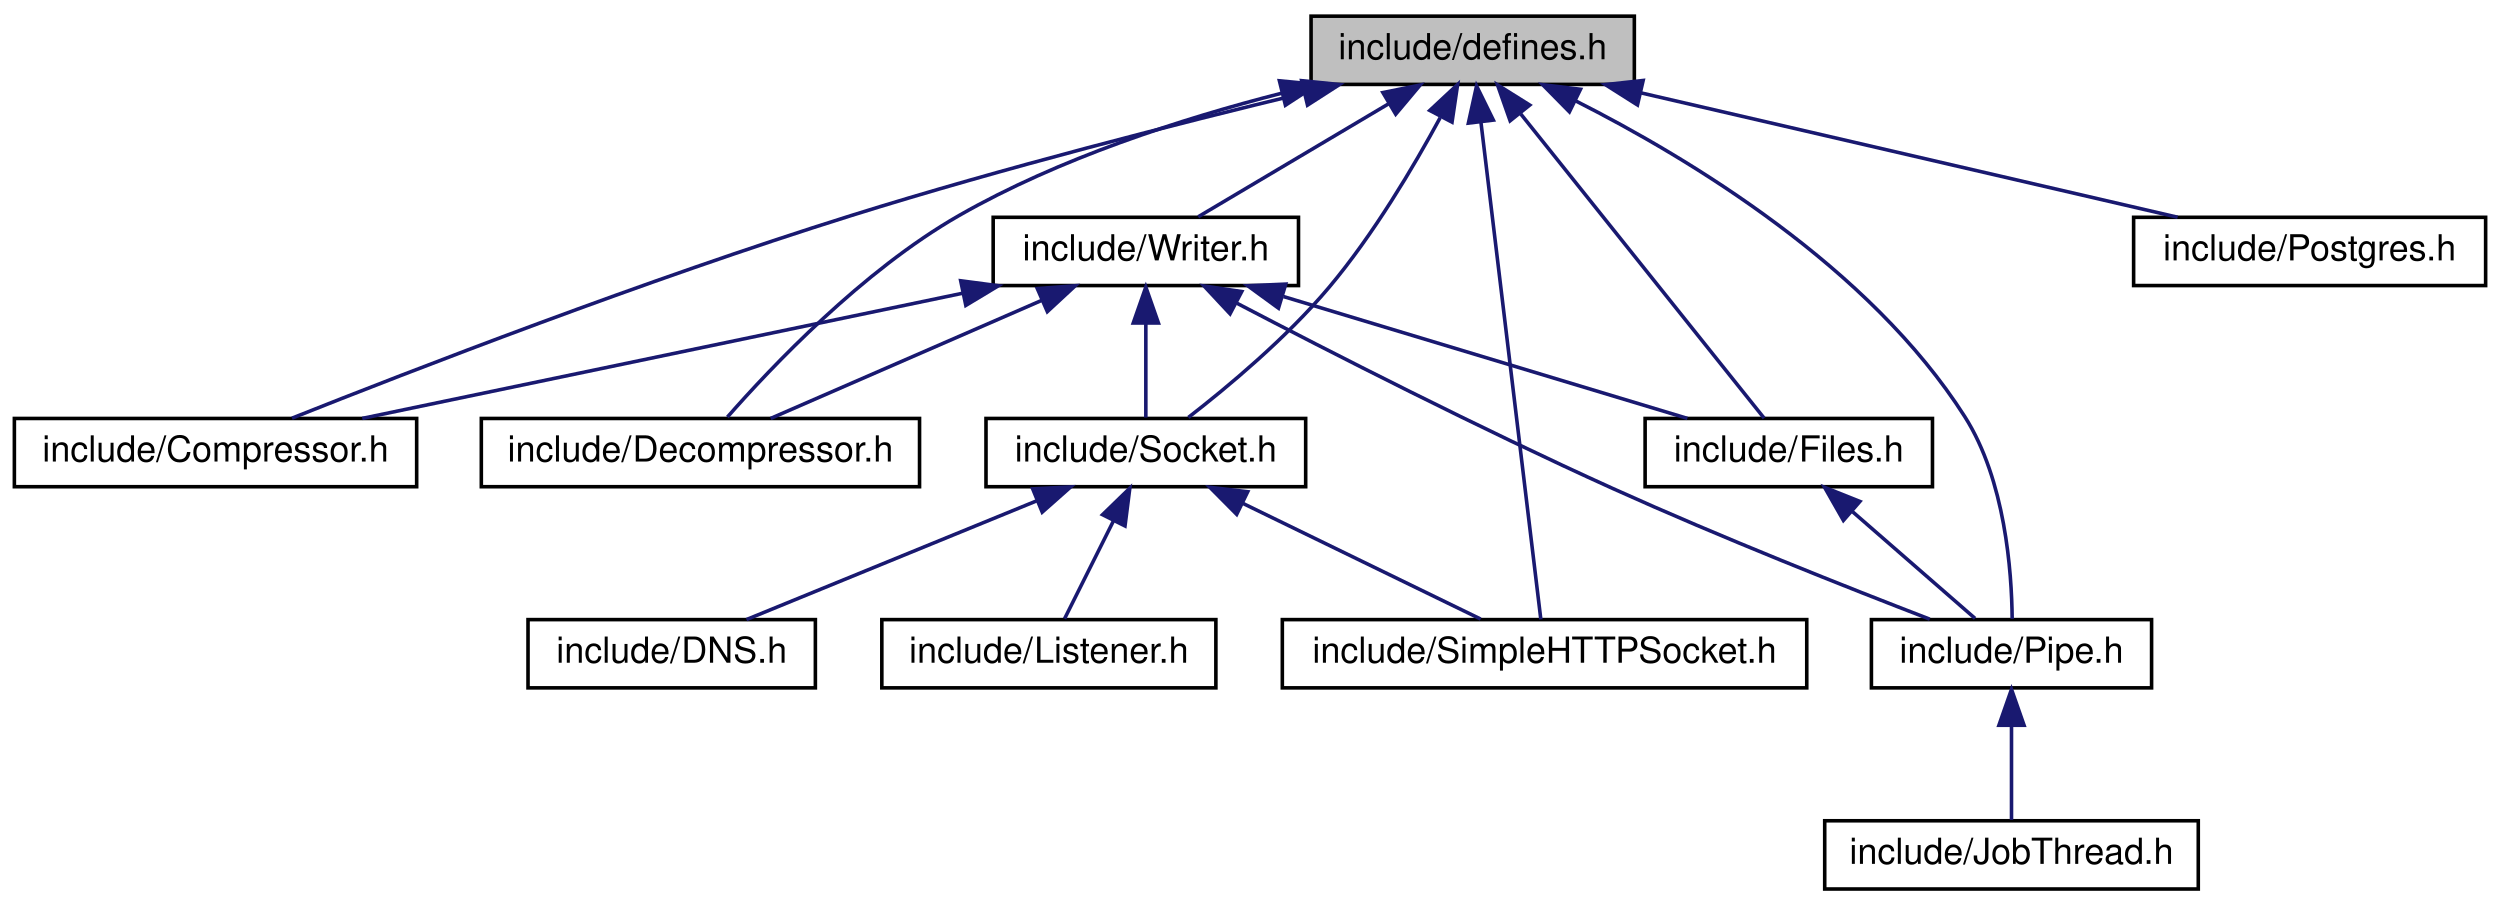
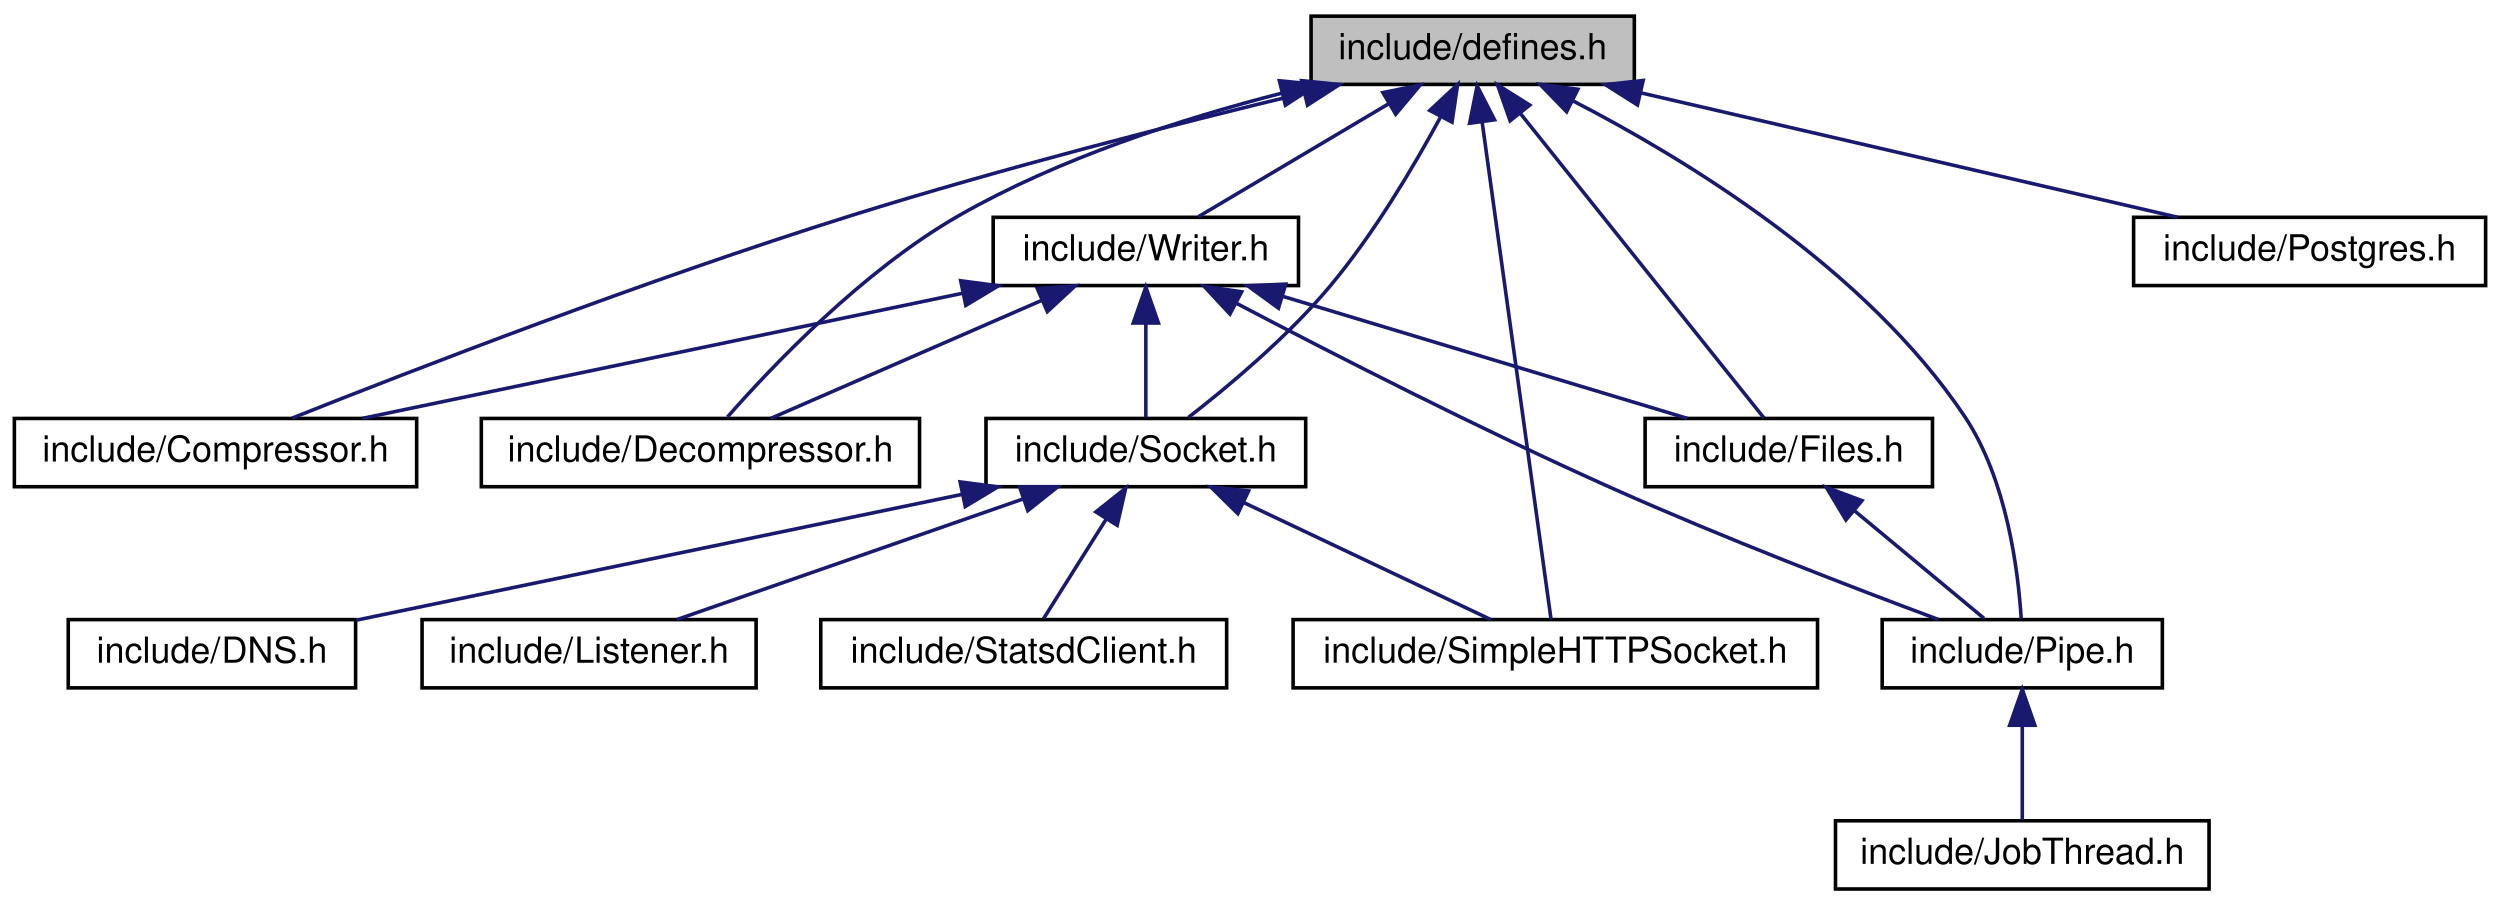
<svg xmlns="http://www.w3.org/2000/svg" xmlns:xlink="http://www.w3.org/1999/xlink" width="696pt" height="252pt" viewBox="0.00 0.00 696.00 252.00">
  <g id="graph0" class="graph" transform="scale(1 1) rotate(0) translate(4 248)">
    <g id="node1" class="node">
      <polygon fill="#bfbfbf" stroke="black" points="361,-224.5 361,-243.5 451,-243.5 451,-224.5 361,-224.5" />
      <text text-anchor="middle" x="406" y="-231.5" font-family="Helvetica,sans-Serif" font-size="10.00">include/defines.h</text>
    </g>
    <g id="node2" class="node">
      <g id="a_node2">
        <a xlink:href="_compressor_8h.html" target="_top" xlink:title="include/Compressor.h">
          <polygon fill="none" stroke="black" points="0,-112.5 0,-131.5 112,-131.5 112,-112.5 0,-112.5" />
          <text text-anchor="middle" x="56" y="-119.5" font-family="Helvetica,sans-Serif" font-size="10.00">include/Compressor.h</text>
        </a>
      </g>
    </g>
    <g id="edge1" class="edge">
      <path fill="none" stroke="midnightblue" d="M358.98,-222.083C323.988,-213.641 275.188,-201.199 233,-188 175.983,-170.162 110.306,-144.723 77.293,-131.586" />
      <polygon fill="midnightblue" stroke="midnightblue" points="358.379,-225.538 368.919,-224.463 360.009,-218.73 358.379,-225.538" />
    </g>
    <g id="node3" class="node">
      <g id="a_node3">
        <a xlink:href="_writer_8h.html" target="_top" xlink:title="include/Writer.h">
          <polygon fill="none" stroke="black" points="272.5,-168.5 272.5,-187.5 357.5,-187.5 357.5,-168.5 272.5,-168.5" />
          <text text-anchor="middle" x="315" y="-175.5" font-family="Helvetica,sans-Serif" font-size="10.00">include/Writer.h</text>
        </a>
      </g>
    </g>
    <g id="edge2" class="edge">
      <path fill="none" stroke="midnightblue" d="M382.706,-219.177C365.961,-209.241 343.9,-196.149 329.584,-187.655" />
      <polygon fill="midnightblue" stroke="midnightblue" points="380.993,-222.231 391.379,-224.324 384.566,-216.211 380.993,-222.231" />
    </g>
    <g id="node4" class="node">
      <g id="a_node4">
        <a xlink:href="_decompressor_8h.html" target="_top" xlink:title="include/Decompressor.h">
          <polygon fill="none" stroke="black" points="130,-112.5 130,-131.5 252,-131.5 252,-112.5 130,-112.5" />
          <text text-anchor="middle" x="191" y="-119.5" font-family="Helvetica,sans-Serif" font-size="10.00">include/Decompressor.h</text>
        </a>
      </g>
    </g>
-     <g id="edge13" class="edge">
+     <g id="edge14" class="edge">
      <path fill="none" stroke="midnightblue" d="M352.749,-222.037C324.833,-214.888 290.766,-203.884 263,-188 236.104,-172.614 210.676,-145.766 198.5,-131.882" />
      <polygon fill="midnightblue" stroke="midnightblue" points="352.186,-225.503 362.733,-224.499 353.862,-218.707 352.186,-225.503" />
    </g>
    <g id="node5" class="node">
      <g id="a_node5">
        <a xlink:href="_socket_8h.html" target="_top" xlink:title="include/Socket.h">
          <polygon fill="none" stroke="black" points="270.5,-112.5 270.5,-131.5 359.5,-131.5 359.5,-112.5 270.5,-112.5" />
          <text text-anchor="middle" x="315" y="-119.5" font-family="Helvetica,sans-Serif" font-size="10.00">include/Socket.h</text>
        </a>
      </g>
    </g>
-     <g id="edge14" class="edge">
+     <g id="edge15" class="edge">
      <path fill="none" stroke="midnightblue" d="M396.944,-215.235C389.568,-201.607 378.376,-182.701 366,-168 354.137,-153.908 337.794,-140.28 326.836,-131.784" />
      <polygon fill="midnightblue" stroke="midnightblue" points="394.048,-217.247 401.799,-224.471 400.244,-213.991 394.048,-217.247" />
    </g>
    <g id="node8" class="node">
      <g id="a_node8">
        <a xlink:href="_simple_h_t_t_p_socket_8h.html" target="_top" xlink:title="include/SimpleHTTPSocket.h">
-           <polygon fill="none" stroke="black" points="353,-56.5 353,-75.5 499,-75.5 499,-56.5 353,-56.5" />
-           <text text-anchor="middle" x="426" y="-63.5" font-family="Helvetica,sans-Serif" font-size="10.00">include/SimpleHTTPSocket.h</text>
+           <polygon fill="none" stroke="black" points="356,-56.5 356,-75.5 502,-75.5 502,-56.5 356,-56.5" />
+           <text text-anchor="middle" x="429" y="-63.5" font-family="Helvetica,sans-Serif" font-size="10.00">include/SimpleHTTPSocket.h</text>
        </a>
      </g>
    </g>
-     <g id="edge18" class="edge">
-       <path fill="none" stroke="midnightblue" d="M408.298,-213.93C412.636,-177.92 421.876,-101.231 424.968,-75.568" />
-       <polygon fill="midnightblue" stroke="midnightblue" points="404.797,-213.728 407.075,-224.075 411.746,-214.566 404.797,-213.728" />
+     <g id="edge19" class="edge">
+       <path fill="none" stroke="midnightblue" d="M408.642,-213.93C413.632,-177.92 424.257,-101.231 427.813,-75.568" />
+       <polygon fill="midnightblue" stroke="midnightblue" points="405.142,-213.689 407.237,-224.075 412.076,-214.65 405.142,-213.689" />
    </g>
-     <g id="node9" class="node">
-       <g id="a_node9">
+     <g id="node10" class="node">
+       <g id="a_node10">
        <a xlink:href="_files_8h.html" target="_top" xlink:title="include/Files.h">
          <polygon fill="none" stroke="black" points="454,-112.5 454,-131.5 534,-131.5 534,-112.5 454,-112.5" />
          <text text-anchor="middle" x="494" y="-119.5" font-family="Helvetica,sans-Serif" font-size="10.00">include/Files.h</text>
        </a>
      </g>
    </g>
-     <g id="edge15" class="edge">
+     <g id="edge16" class="edge">
      <path fill="none" stroke="midnightblue" d="M419.382,-216.272C438.405,-192.494 472.569,-149.789 487.127,-131.591" />
      <polygon fill="midnightblue" stroke="midnightblue" points="416.419,-214.373 412.905,-224.368 421.885,-218.746 416.419,-214.373" />
    </g>
-     <g id="node10" class="node">
-       <g id="a_node10">
+     <g id="node11" class="node">
+       <g id="a_node11">
        <a xlink:href="_pipe_8h.html" target="_top" xlink:title="include/Pipe.h">
-           <polygon fill="none" stroke="black" points="517,-56.5 517,-75.5 595,-75.5 595,-56.5 517,-56.5" />
-           <text text-anchor="middle" x="556" y="-63.5" font-family="Helvetica,sans-Serif" font-size="10.00">include/Pipe.h</text>
+           <polygon fill="none" stroke="black" points="520,-56.5 520,-75.5 598,-75.5 598,-56.5 520,-56.5" />
+           <text text-anchor="middle" x="559" y="-63.5" font-family="Helvetica,sans-Serif" font-size="10.00">include/Pipe.h</text>
        </a>
      </g>
    </g>
-     <g id="edge16" class="edge">
-       <path fill="none" stroke="midnightblue" d="M434.702,-219.892C466.436,-203.843 516.557,-173.578 543,-132 554.24,-114.327 556.069,-88.929 556.187,-75.724" />
-       <polygon fill="midnightblue" stroke="midnightblue" points="432.926,-216.865 425.491,-224.413 436.01,-223.149 432.926,-216.865" />
+     <g id="edge17" class="edge">
+       <path fill="none" stroke="midnightblue" d="M433.861,-219.94C465.261,-203.761 515.501,-173.209 543,-132 554.74,-114.406 557.874,-88.975 558.705,-75.743" />
+       <polygon fill="midnightblue" stroke="midnightblue" points="432.14,-216.888 424.767,-224.496 435.275,-223.146 432.14,-216.888" />
    </g>
-     <g id="node12" class="node">
-       <g id="a_node12">
+     <g id="node13" class="node">
+       <g id="a_node13">
        <a xlink:href="_postgres_8h.html" target="_top" xlink:title="include/Postgres.h">
          <polygon fill="none" stroke="black" points="590,-168.5 590,-187.5 688,-187.5 688,-168.5 590,-168.5" />
          <text text-anchor="middle" x="639" y="-175.5" font-family="Helvetica,sans-Serif" font-size="10.00">include/Postgres.h</text>
        </a>
      </g>
    </g>
-     <g id="edge17" class="edge">
+     <g id="edge18" class="edge">
      <path fill="none" stroke="midnightblue" d="M452.803,-222.153C496.827,-211.95 561.847,-196.881 602.253,-187.516" />
      <polygon fill="midnightblue" stroke="midnightblue" points="451.871,-218.776 442.92,-224.444 453.452,-225.595 451.871,-218.776" />
    </g>
    <g id="edge3" class="edge">
      <path fill="none" stroke="midnightblue" d="M263.898,-166.346C214.952,-156.141 142.046,-140.94 96.847,-131.516" />
      <polygon fill="midnightblue" stroke="midnightblue" points="263.457,-169.829 273.961,-168.444 264.886,-162.976 263.457,-169.829" />
    </g>
    <g id="edge4" class="edge">
      <path fill="none" stroke="midnightblue" d="M285.993,-164.368C262.771,-154.255 230.837,-140.349 210.556,-131.516" />
      <polygon fill="midnightblue" stroke="midnightblue" points="284.786,-167.66 295.352,-168.444 287.581,-161.242 284.786,-167.66" />
    </g>
    <g id="edge5" class="edge">
      <path fill="none" stroke="midnightblue" d="M315,-157.805C315,-148.91 315,-138.78 315,-131.751" />
      <polygon fill="midnightblue" stroke="midnightblue" points="311.5,-158.083 315,-168.083 318.5,-158.083 311.5,-158.083" />
    </g>
-     <g id="edge9" class="edge">
+     <g id="edge10" class="edge">
      <path fill="none" stroke="midnightblue" d="M353.331,-165.436C387.08,-155.255 435.447,-140.664 465.77,-131.516" />
      <polygon fill="midnightblue" stroke="midnightblue" points="351.926,-162.204 343.363,-168.444 353.948,-168.906 351.926,-162.204" />
    </g>
-     <g id="edge12" class="edge">
-       <path fill="none" stroke="midnightblue" d="M340.37,-163.573C366.367,-149.991 408.094,-128.676 445,-112 475.13,-98.385 510.652,-84.324 533.245,-75.622" />
-       <polygon fill="midnightblue" stroke="midnightblue" points="338.448,-160.629 331.219,-168.375 341.7,-166.828 338.448,-160.629" />
+     <g id="edge13" class="edge">
+       <path fill="none" stroke="midnightblue" d="M340.338,-163.502C366.31,-149.864 408.018,-128.507 445,-112 475.894,-98.211 512.388,-84.191 535.609,-75.547" />
+       <polygon fill="midnightblue" stroke="midnightblue" points="338.408,-160.563 331.197,-168.325 341.675,-166.754 338.408,-160.563" />
    </g>
    <g id="node6" class="node">
      <g id="a_node6">
        <a xlink:href="_d_n_s_8h.html" target="_top" xlink:title="include/DNS.h">
-           <polygon fill="none" stroke="black" points="143,-56.5 143,-75.5 223,-75.5 223,-56.5 143,-56.5" />
-           <text text-anchor="middle" x="183" y="-63.5" font-family="Helvetica,sans-Serif" font-size="10.00">include/DNS.h</text>
+           <polygon fill="none" stroke="black" points="15,-56.5 15,-75.5 95,-75.5 95,-56.5 15,-56.5" />
+           <text text-anchor="middle" x="55" y="-63.5" font-family="Helvetica,sans-Serif" font-size="10.00">include/DNS.h</text>
        </a>
      </g>
    </g>
    <g id="edge6" class="edge">
-       <path fill="none" stroke="midnightblue" d="M284.781,-108.638C260.01,-98.504 225.6,-84.427 203.818,-75.516" />
-       <polygon fill="midnightblue" stroke="midnightblue" points="283.503,-111.897 294.084,-112.444 286.154,-105.418 283.503,-111.897" />
+       <path fill="none" stroke="midnightblue" d="M263.949,-110.397C214.503,-100.128 140.531,-84.764 95.151,-75.339" />
+       <polygon fill="midnightblue" stroke="midnightblue" points="263.299,-113.837 273.802,-112.444 264.723,-106.983 263.299,-113.837" />
    </g>
    <g id="node7" class="node">
      <g id="a_node7">
        <a xlink:href="_listener_8h.html" target="_top" xlink:title="include/Listener.h">
-           <polygon fill="none" stroke="black" points="241.5,-56.5 241.5,-75.5 334.5,-75.5 334.5,-56.5 241.5,-56.5" />
-           <text text-anchor="middle" x="288" y="-63.5" font-family="Helvetica,sans-Serif" font-size="10.00">include/Listener.h</text>
+           <polygon fill="none" stroke="black" points="113.5,-56.5 113.5,-75.5 206.5,-75.5 206.5,-56.5 113.5,-56.5" />
+           <text text-anchor="middle" x="160" y="-63.5" font-family="Helvetica,sans-Serif" font-size="10.00">include/Listener.h</text>
        </a>
      </g>
    </g>
    <g id="edge7" class="edge">
-       <path fill="none" stroke="midnightblue" d="M305.991,-102.983C301.408,-93.817 296.046,-83.092 292.376,-75.751" />
-       <polygon fill="midnightblue" stroke="midnightblue" points="302.939,-104.704 310.541,-112.083 309.2,-101.573 302.939,-104.704" />
+       <path fill="none" stroke="midnightblue" d="M280.668,-109.039C251.503,-98.879 210.363,-84.546 184.445,-75.516" />
+       <polygon fill="midnightblue" stroke="midnightblue" points="279.845,-112.459 290.44,-112.444 282.148,-105.848 279.845,-112.459" />
    </g>
    <g id="edge8" class="edge">
-       <path fill="none" stroke="midnightblue" d="M342.005,-107.862C362.588,-97.849 390.345,-84.346 408.21,-75.654" />
-       <polygon fill="midnightblue" stroke="midnightblue" points="340.295,-104.802 332.834,-112.324 343.358,-111.097 340.295,-104.802" />
+       <path fill="none" stroke="midnightblue" d="M342.242,-108.096C363.54,-98.007 392.542,-84.27 411.021,-75.516" />
+       <polygon fill="midnightblue" stroke="midnightblue" points="340.603,-105 333.064,-112.444 343.599,-111.326 340.603,-105" />
    </g>
-     <g id="edge10" class="edge">
-       <path fill="none" stroke="midnightblue" d="M511.754,-105.537C522.808,-95.909 536.631,-83.869 545.857,-75.834" />
-       <polygon fill="midnightblue" stroke="midnightblue" points="509.203,-103.117 503.961,-112.324 513.801,-108.395 509.203,-103.117" />
-     </g>
-     <g id="node11" class="node">
-       <g id="a_node11">
-         <a xlink:href="_job_thread_8h.html" target="_top" xlink:title="include/JobThread.h">
-           <polygon fill="none" stroke="black" points="504,-0.5 504,-19.5 608,-19.5 608,-0.5 504,-0.5" />
-           <text text-anchor="middle" x="556" y="-7.5" font-family="Helvetica,sans-Serif" font-size="10.00">include/JobThread.h</text>
+     <g id="node9" class="node">
+       <g id="a_node9">
+         <a xlink:href="_statsd_client_8h.html" target="_top" xlink:title="include/StatsdClient.h">
+           <polygon fill="none" stroke="black" points="224.5,-56.5 224.5,-75.5 337.5,-75.5 337.5,-56.5 224.5,-56.5" />
+           <text text-anchor="middle" x="281" y="-63.5" font-family="Helvetica,sans-Serif" font-size="10.00">include/StatsdClient.h</text>
        </a>
      </g>
    </g>
+     <g id="edge9" class="edge">
+       <path fill="none" stroke="midnightblue" d="M304.023,-103.566C298.173,-94.275 291.23,-83.248 286.51,-75.751" />
+       <polygon fill="midnightblue" stroke="midnightblue" points="301.096,-105.486 309.386,-112.083 307.019,-101.756 301.096,-105.486" />
+     </g>
    <g id="edge11" class="edge">
-       <path fill="none" stroke="midnightblue" d="M556,-45.804C556,-36.91 556,-26.78 556,-19.751" />
-       <polygon fill="midnightblue" stroke="midnightblue" points="552.5,-46.083 556,-56.083 559.5,-46.083 552.5,-46.083" />
+       <path fill="none" stroke="midnightblue" d="M512.273,-105.82C523.918,-96.145 538.599,-83.948 548.367,-75.834" />
+       <polygon fill="midnightblue" stroke="midnightblue" points="509.899,-103.242 504.443,-112.324 514.372,-108.626 509.899,-103.242" />
+     </g>
+     <g id="node12" class="node">
+       <g id="a_node12">
+         <a xlink:href="_job_thread_8h.html" target="_top" xlink:title="include/JobThread.h">
+           <polygon fill="none" stroke="black" points="507,-0.5 507,-19.5 611,-19.5 611,-0.5 507,-0.5" />
+           <text text-anchor="middle" x="559" y="-7.5" font-family="Helvetica,sans-Serif" font-size="10.00">include/JobThread.h</text>
+         </a>
+       </g>
+     </g>
+     <g id="edge12" class="edge">
+       <path fill="none" stroke="midnightblue" d="M559,-45.804C559,-36.91 559,-26.78 559,-19.751" />
+       <polygon fill="midnightblue" stroke="midnightblue" points="555.5,-46.083 559,-56.083 562.5,-46.083 555.5,-46.083" />
    </g>
  </g>
</svg>
